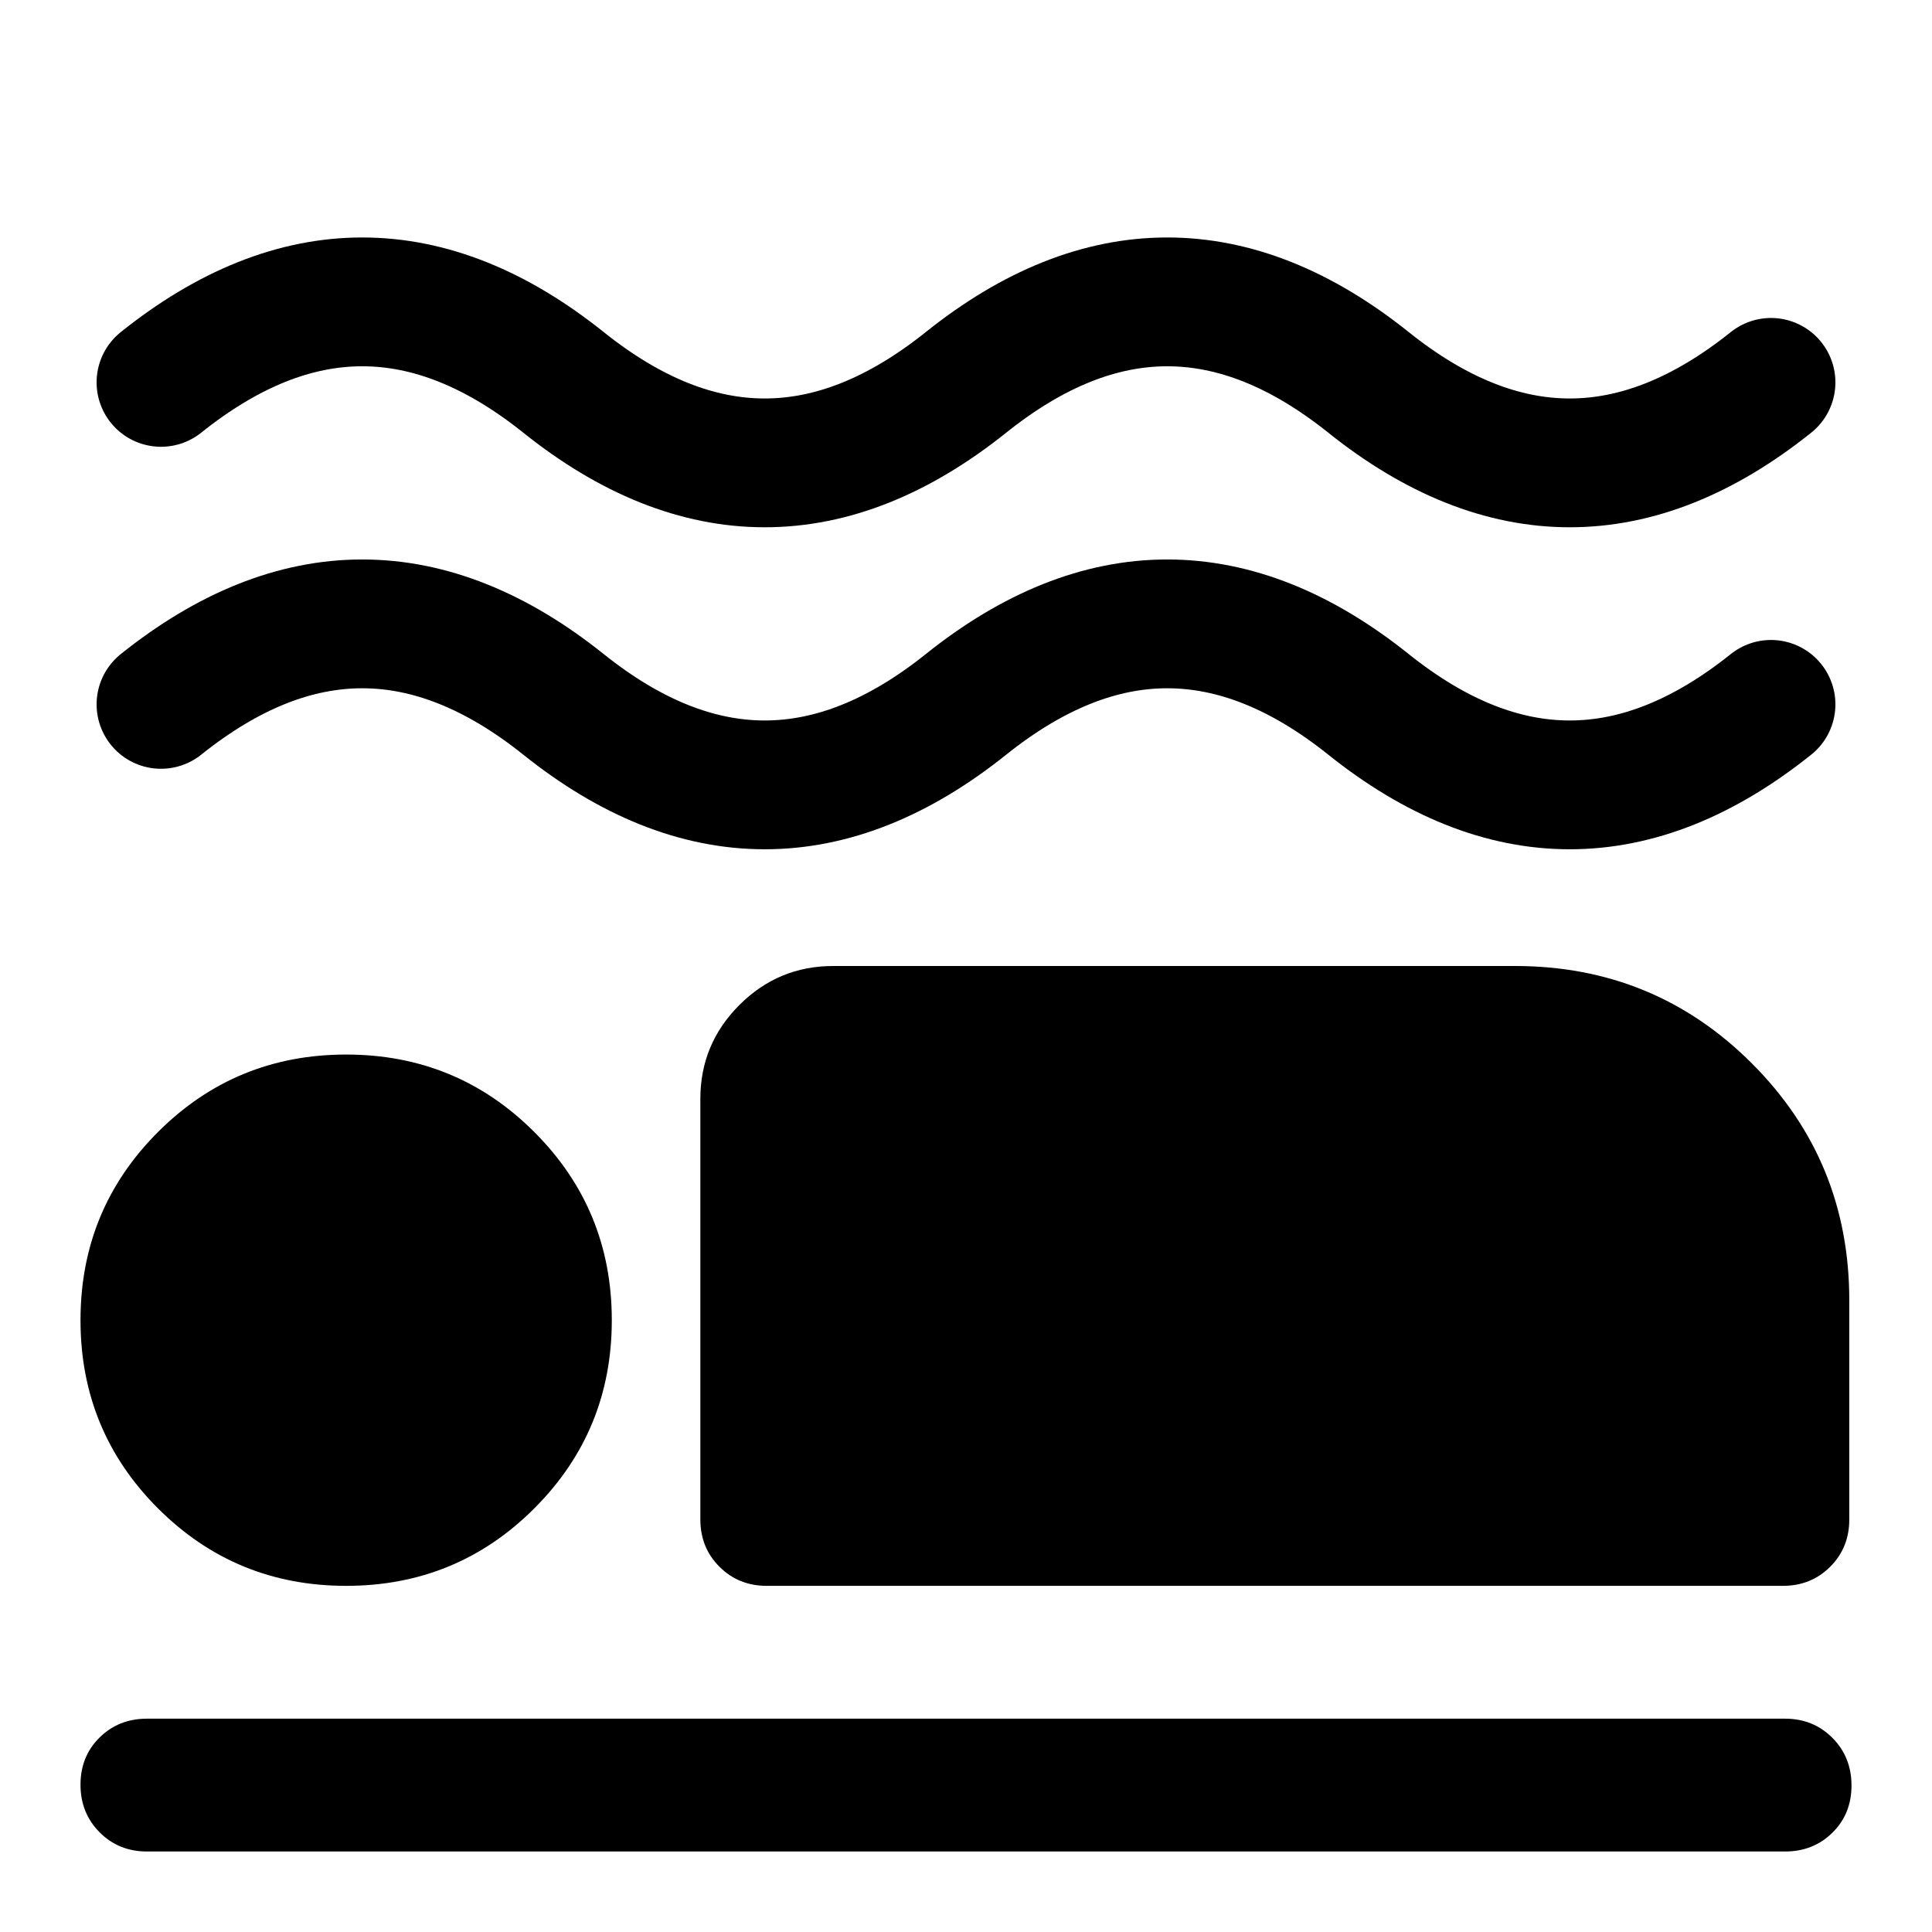
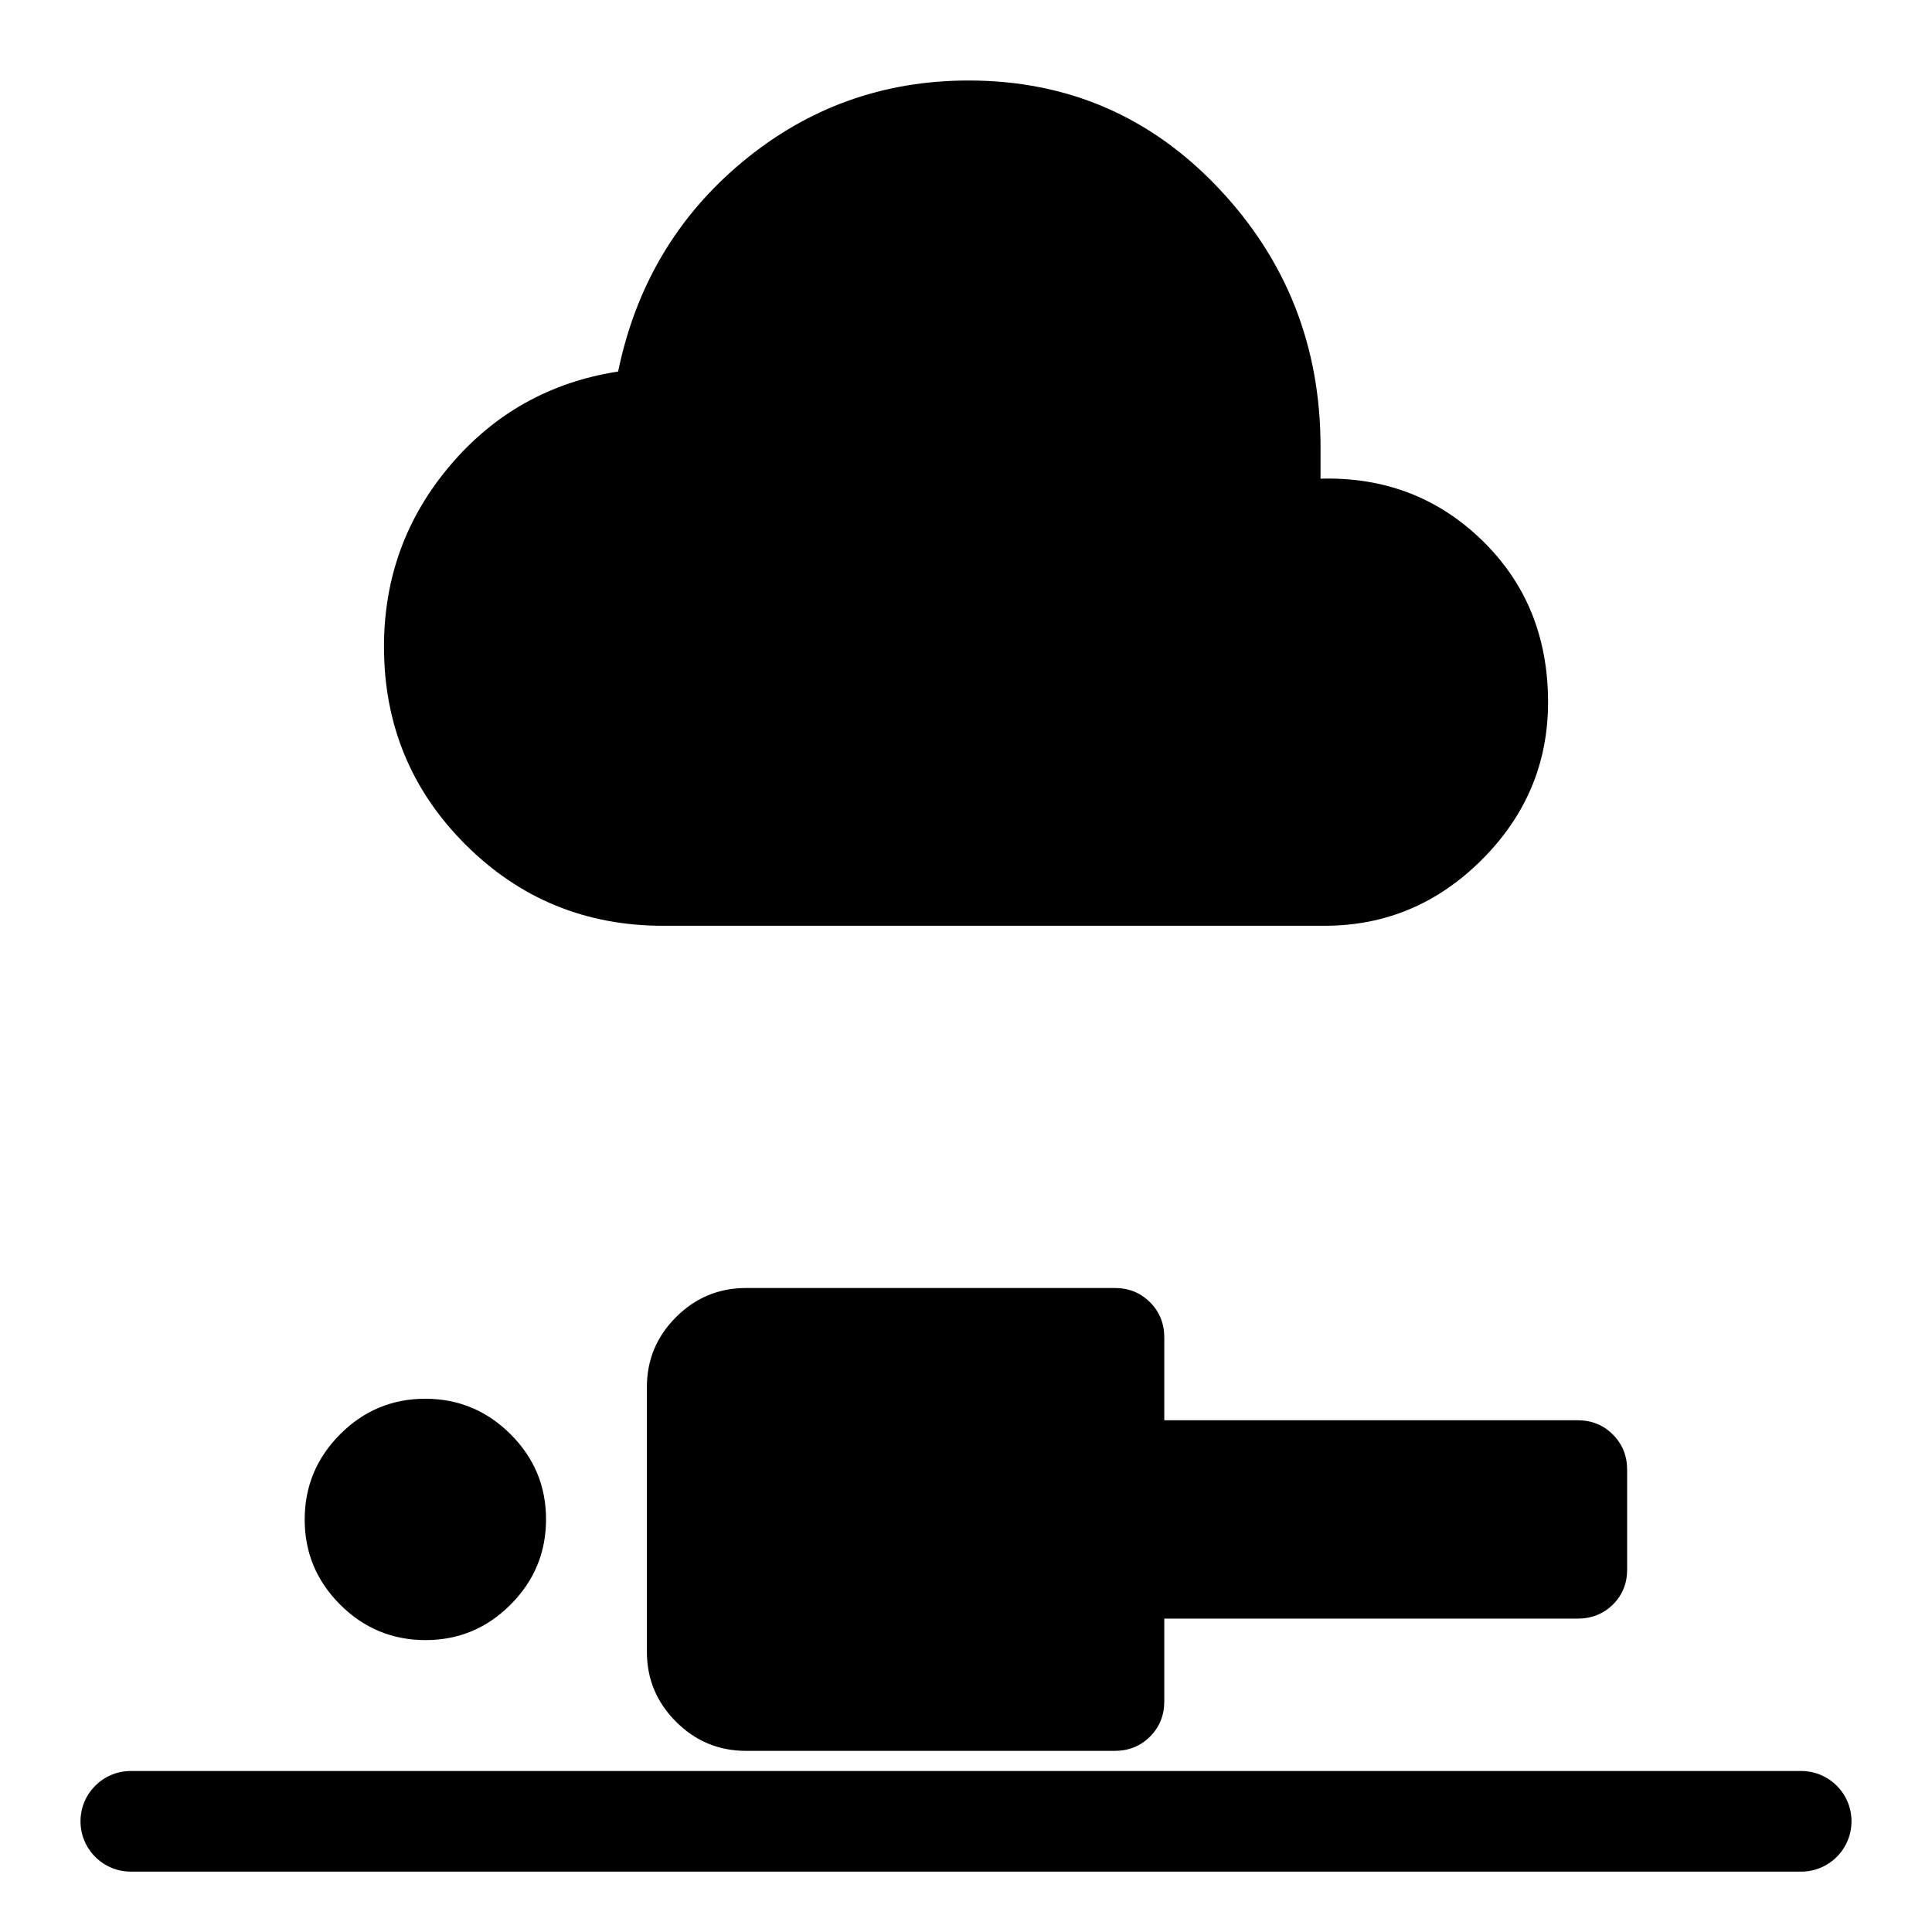
<svg xmlns="http://www.w3.org/2000/svg" viewBox="0 0 960 960">
-   <path d="M80 190Q180 110 280 190T480 190T680 190T880 190" fill="none" stroke="#000" stroke-width="64" stroke-linecap="round" stroke-linejoin="round" />
-   <path d="M80 350Q180 270 280 350T480 350T680 350T880 350" fill="none" stroke="#000" stroke-width="64" stroke-linecap="round" stroke-linejoin="round" />
-   <path transform="translate(40.0 480.0) scale(1.1 1.1) translate(-80 680)" d="M390-400q-12.75 0-21.37-8.63Q360-417.25 360-430v-190q0-24.75 17.63-42.38Q395.25-680 420-680h308q63 0 107 44t44 107v99q0 12.75-8.62 21.37Q861.75-400 849-400H390Zm460 120H110q-12.75 0-21.37-8.68-8.63-8.67-8.63-21.5 0-12.82 8.63-21.32Q97.25-340 110-340h740q12.75 0 21.38 8.68 8.62 8.67 8.62 21.5 0 12.82-8.62 21.32-8.63 8.5-21.38 8.5ZM200-400q-50 0-85-35t-35-85q0-50 35-85t85-35q50 0 85 35t35 85q0 50-35 85t-85 35Z" />
+   <path transform="translate(190.8 40.0) scale(0.6573) translate(-40 799)" d="M251-160q-88 0-149.5-61.5T40-371q0-78 50-137t127-71q20-97 94-158.5T482-799q112 0 189 81.5T748-522v24q72-2 122 46.5T920-329q0 69-50 119t-119 50H251Z" />
+   <path transform="translate(151.4 640.0) scale(0.8214) translate(400.0 140.0) rotate(270) translate(-140.0 -400.0) translate(-340 880)" d="M420-110v-250h-50q-12.75 0-21.37-8.63Q340-377.25 340-390v-223q0-24.75 17.63-42.38Q375.25-673 400-673h160q24.75 0 42.38 17.62Q620-637.75 620-613v223q0 12.75-8.62 21.37Q602.75-360 590-360h-50v250q0 12.75-8.65 21.37Q522.71-80 509.93-80h-60.15Q437-80 428.5-88.63 420-97.25 420-110Zm60.08-624q-30.08 0-51.58-21.42t-21.5-51.5q0-30.08 21.42-51.58t51.5-21.5q30.08 0 51.58 21.42t21.5 51.5q0 30.08-21.42 51.58t-51.5 21.5Z" />
+   <path d="M65 880H895A25 25 0 0 1 920 905V905A25 25 0 0 1 895 930H65A25 25 0 0 1 40 905V905A25 25 0 0 1 65 880Z" />
</svg>
